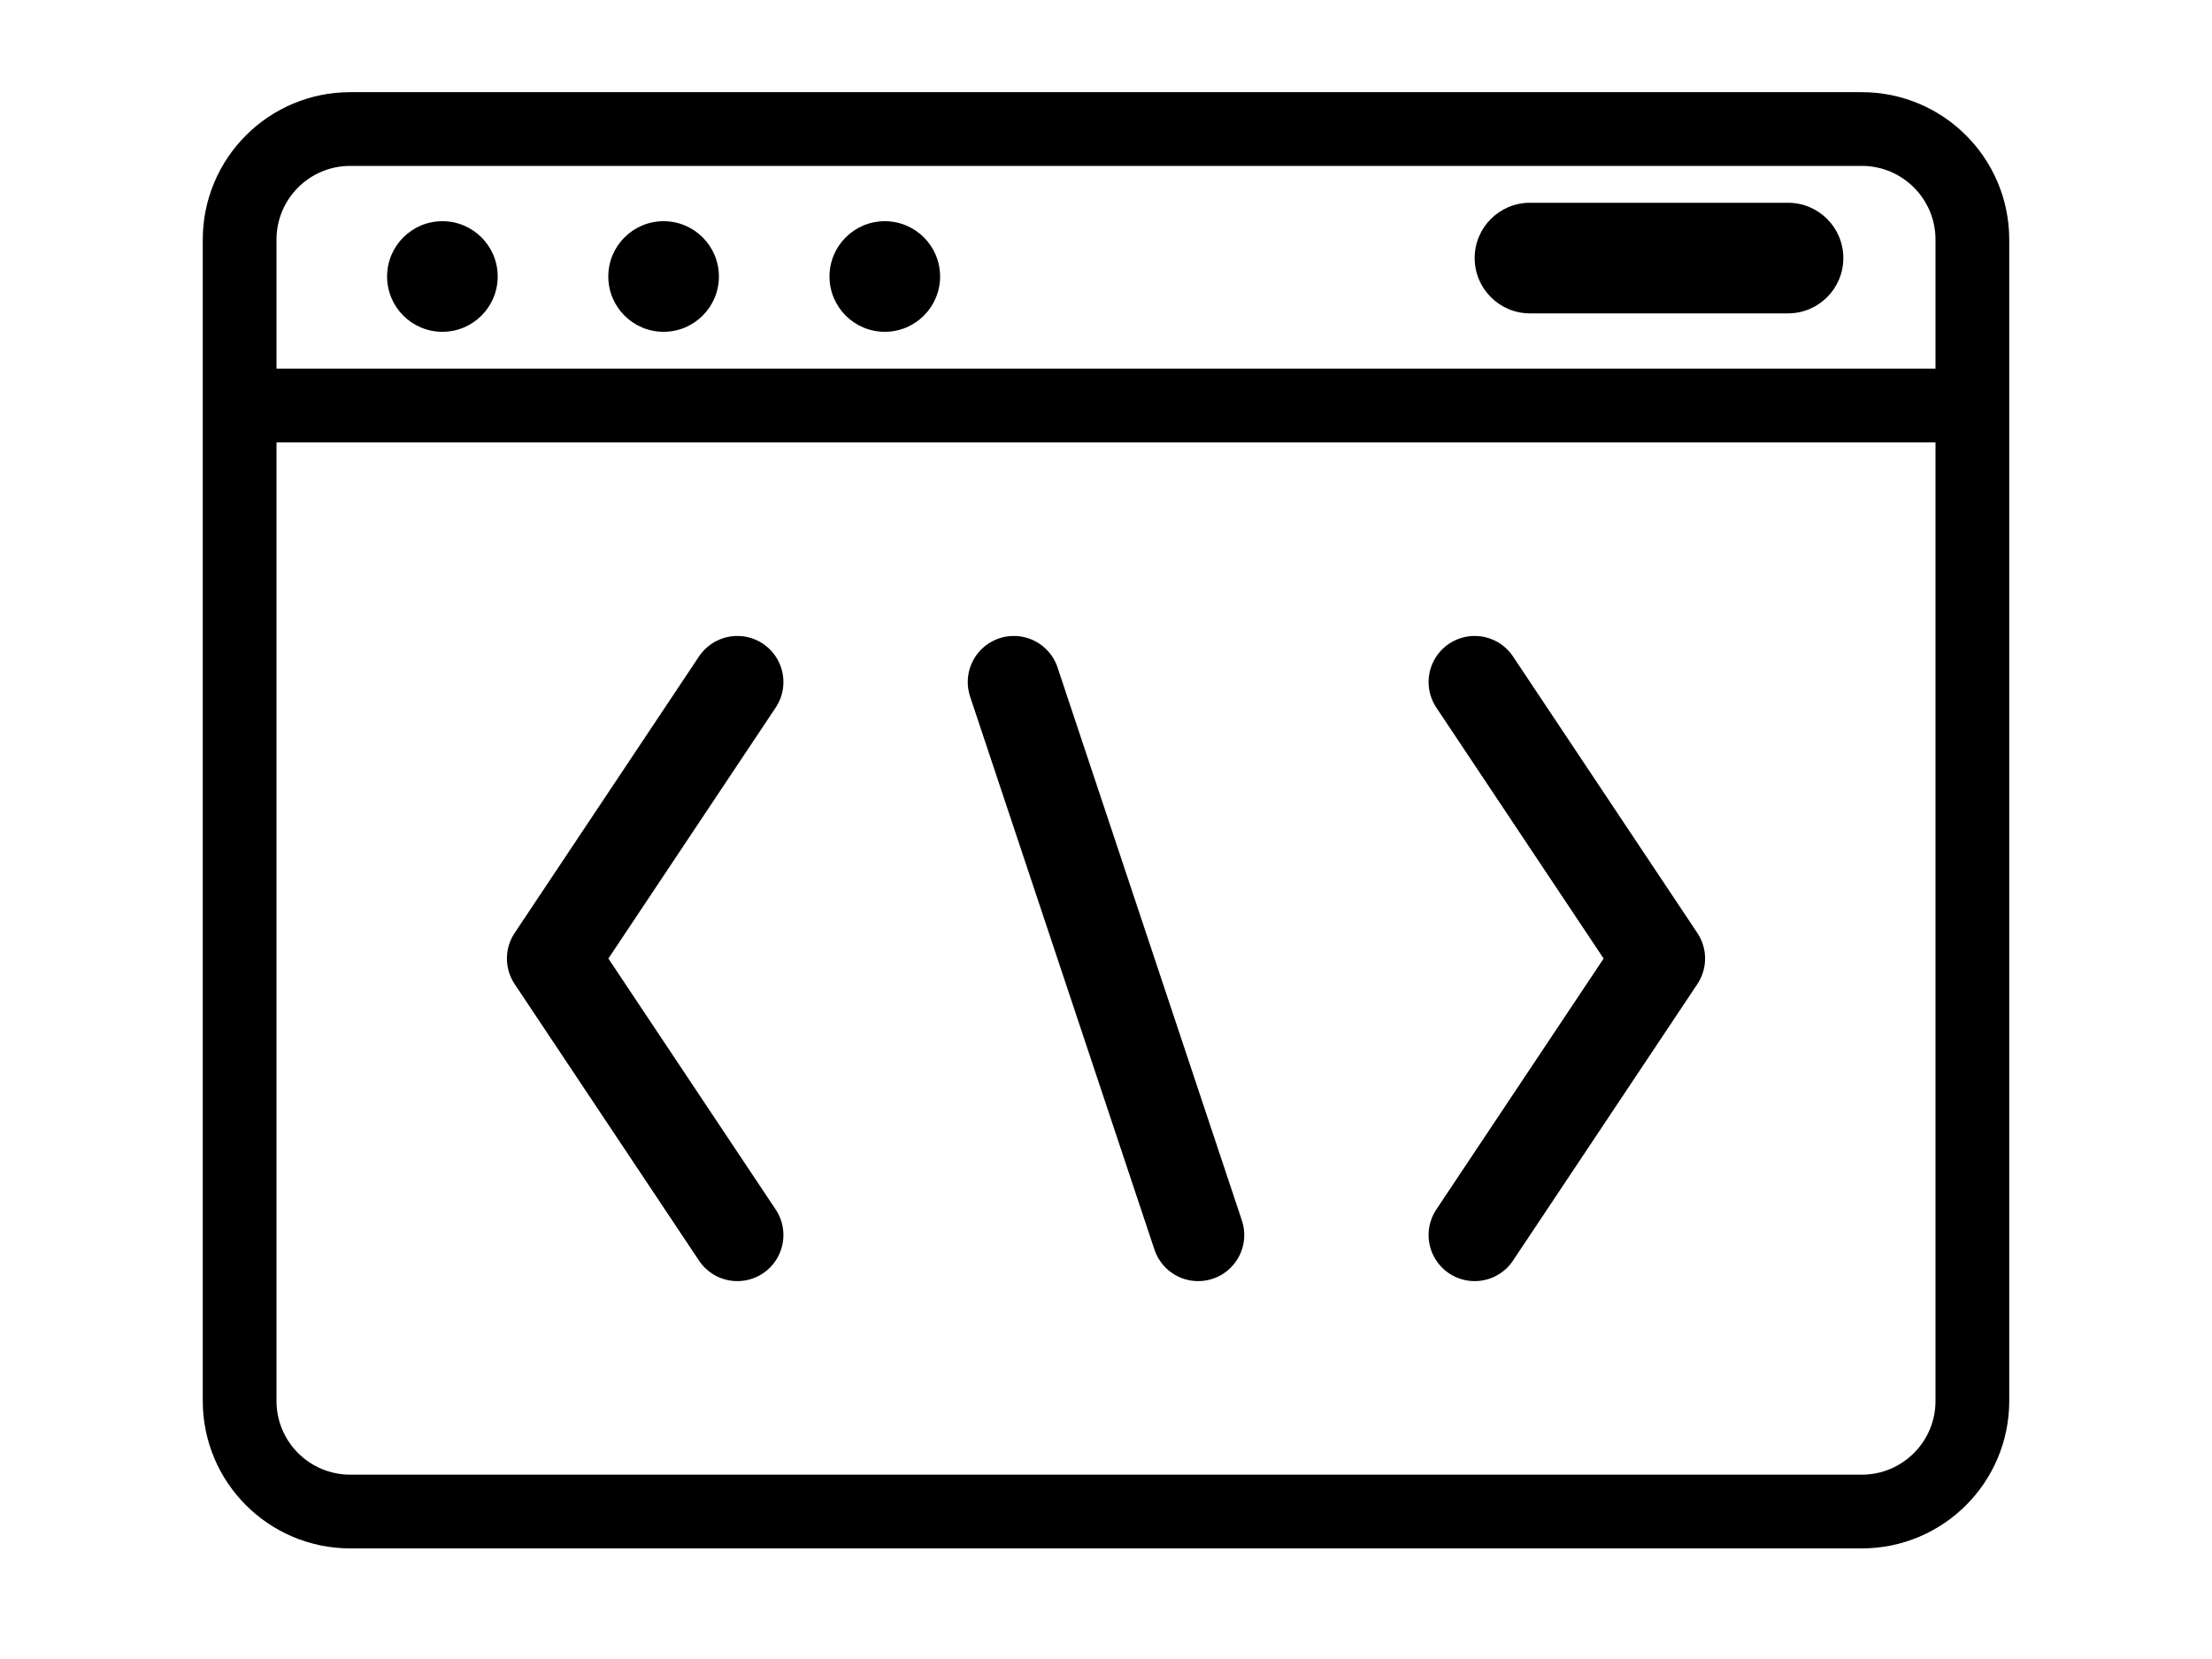
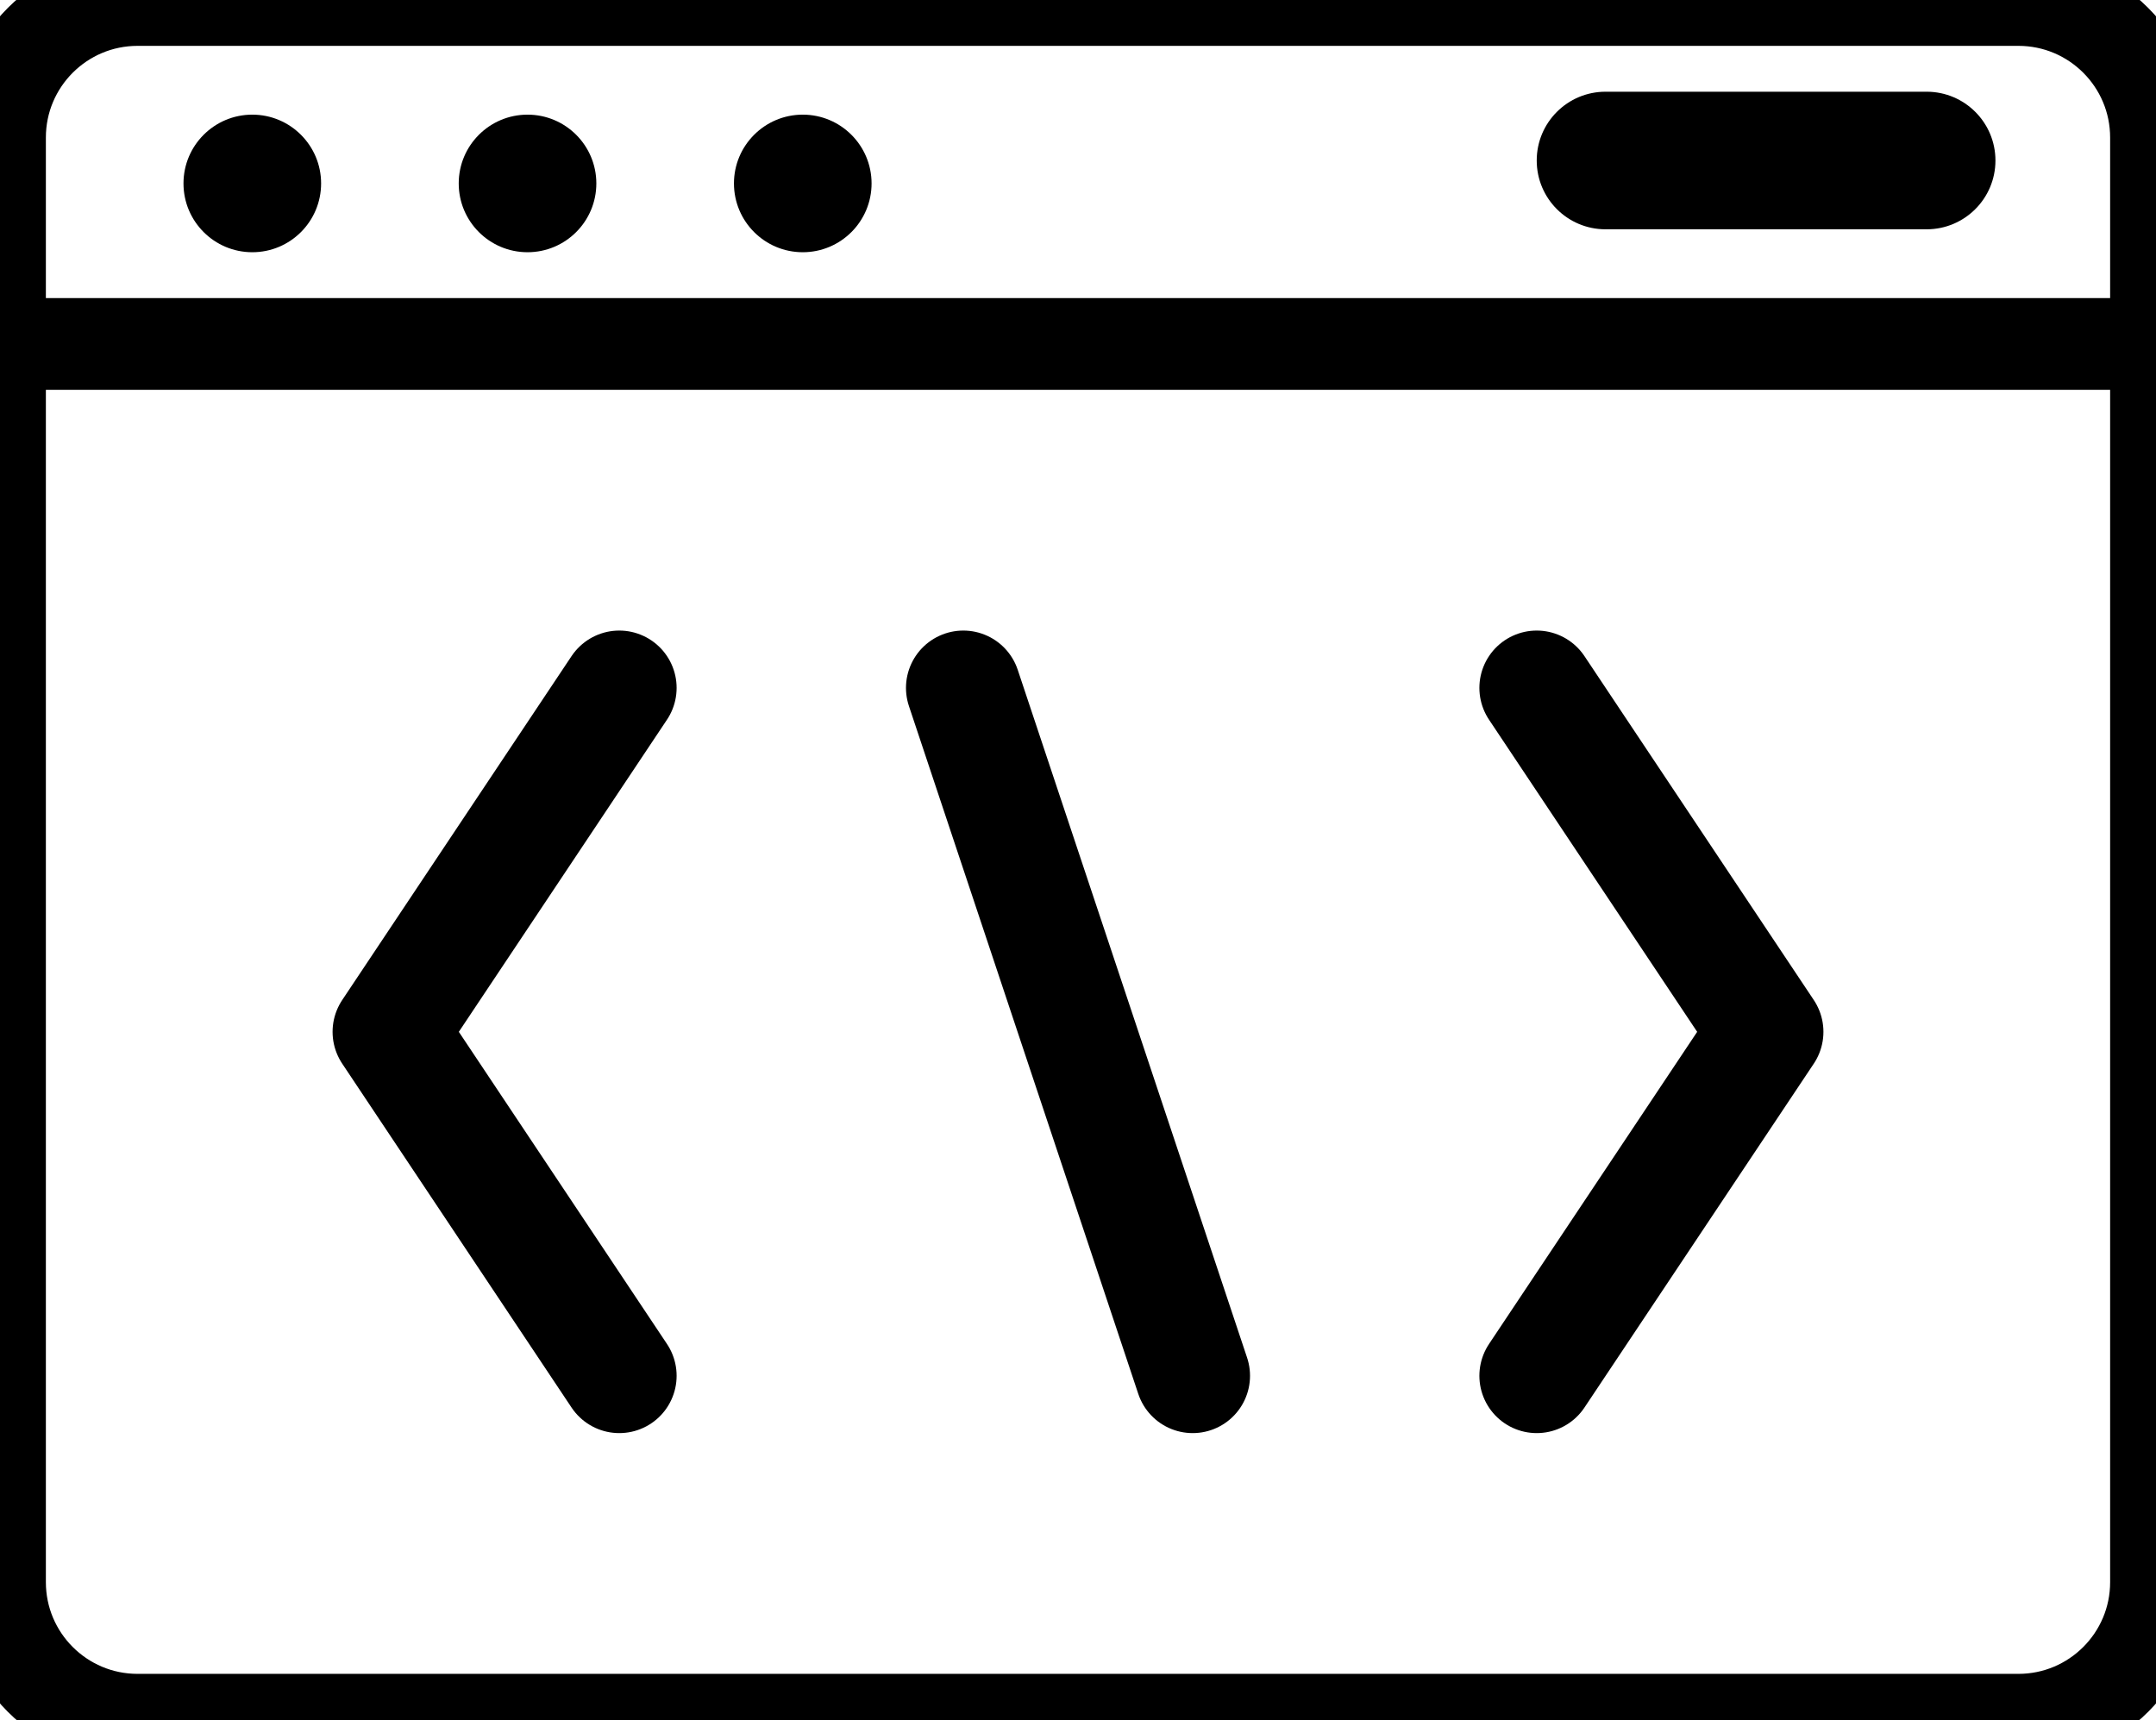
- <svg xmlns="http://www.w3.org/2000/svg" viewBox="0 0 120 90">
-   <rect x="13" y="7" width="94" height="75" rx="6" ry="6" fill="none" stroke="currentColor" stroke-width="4" />
-   <path stroke="currentColor" stroke-width="4" d="M13 22h94" />
-   <circle cx="24" cy="15" r="3" fill="currentColor" />
-   <circle cx="36" cy="15" r="3" fill="currentColor" />
-   <circle cx="48" cy="15" r="3" fill="currentColor" />
-   <rect x="80" y="11" width="20" height="6" rx="3" ry="3" fill="currentColor" />
+ <svg xmlns="http://www.w3.org/2000/svg" viewBox="0 0 94 75">
+   <rect width="94" height="75" rx="6" ry="6" fill="none" stroke="currentColor" stroke-width="4" />
+   <path stroke="currentColor" stroke-width="4" d="M0 15h94" />
+   <circle cx="11" cy="8" r="3" fill="currentColor" />
+   <circle cx="23" cy="8" r="3" fill="currentColor" />
+   <circle cx="35" cy="8" r="3" fill="currentColor" />
+   <rect x="67" y="4" width="20" height="6" rx="3" ry="3" fill="currentColor" />
  <g stroke="currentColor" stroke-width="5" stroke-linecap="round">
-     <path fill="none" stroke-linejoin="round" d="M40 67 30 52l10-15" />
-     <path d="m55 37 10 30" />
-     <path fill="none" stroke-linejoin="round" d="m80 37 10 15-10 15" />
+     <path fill="none" stroke-linejoin="round" d="M27 60 17 45l10-15" />
+     <path d="m42 30 10 30" />
+     <path fill="none" stroke-linejoin="round" d="m67 30 10 15-10 15" />
  </g>
</svg>
